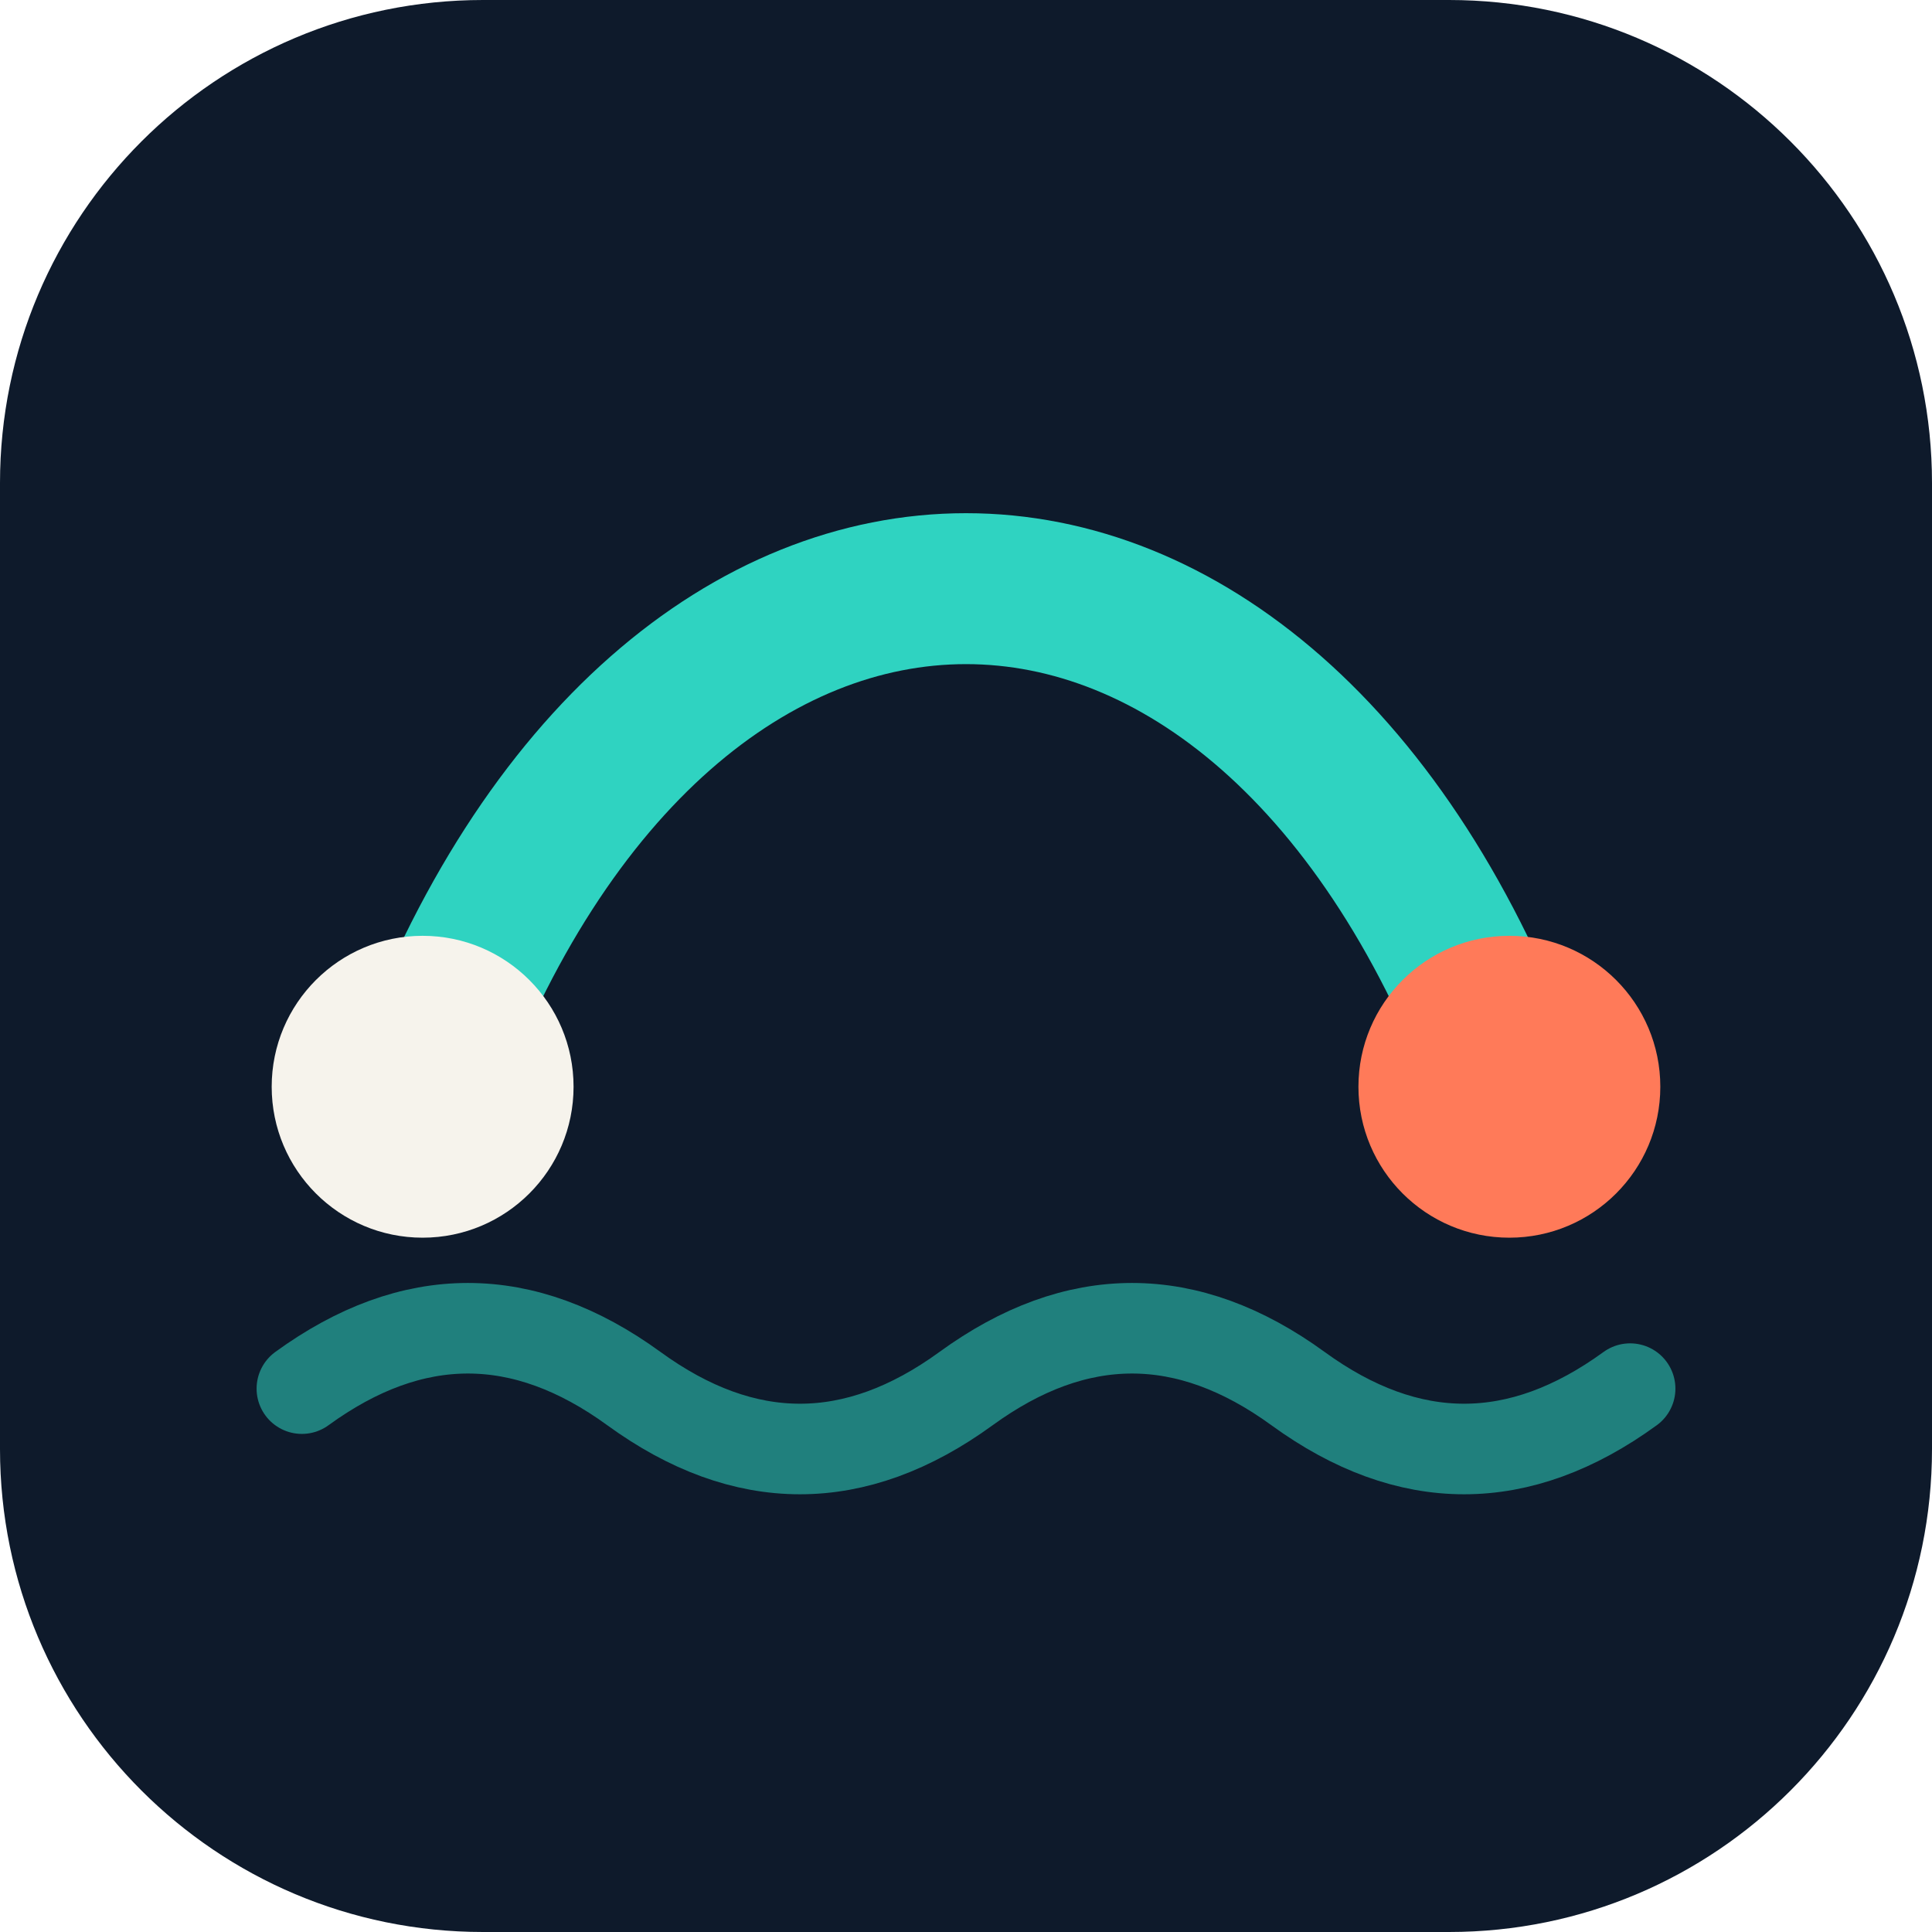
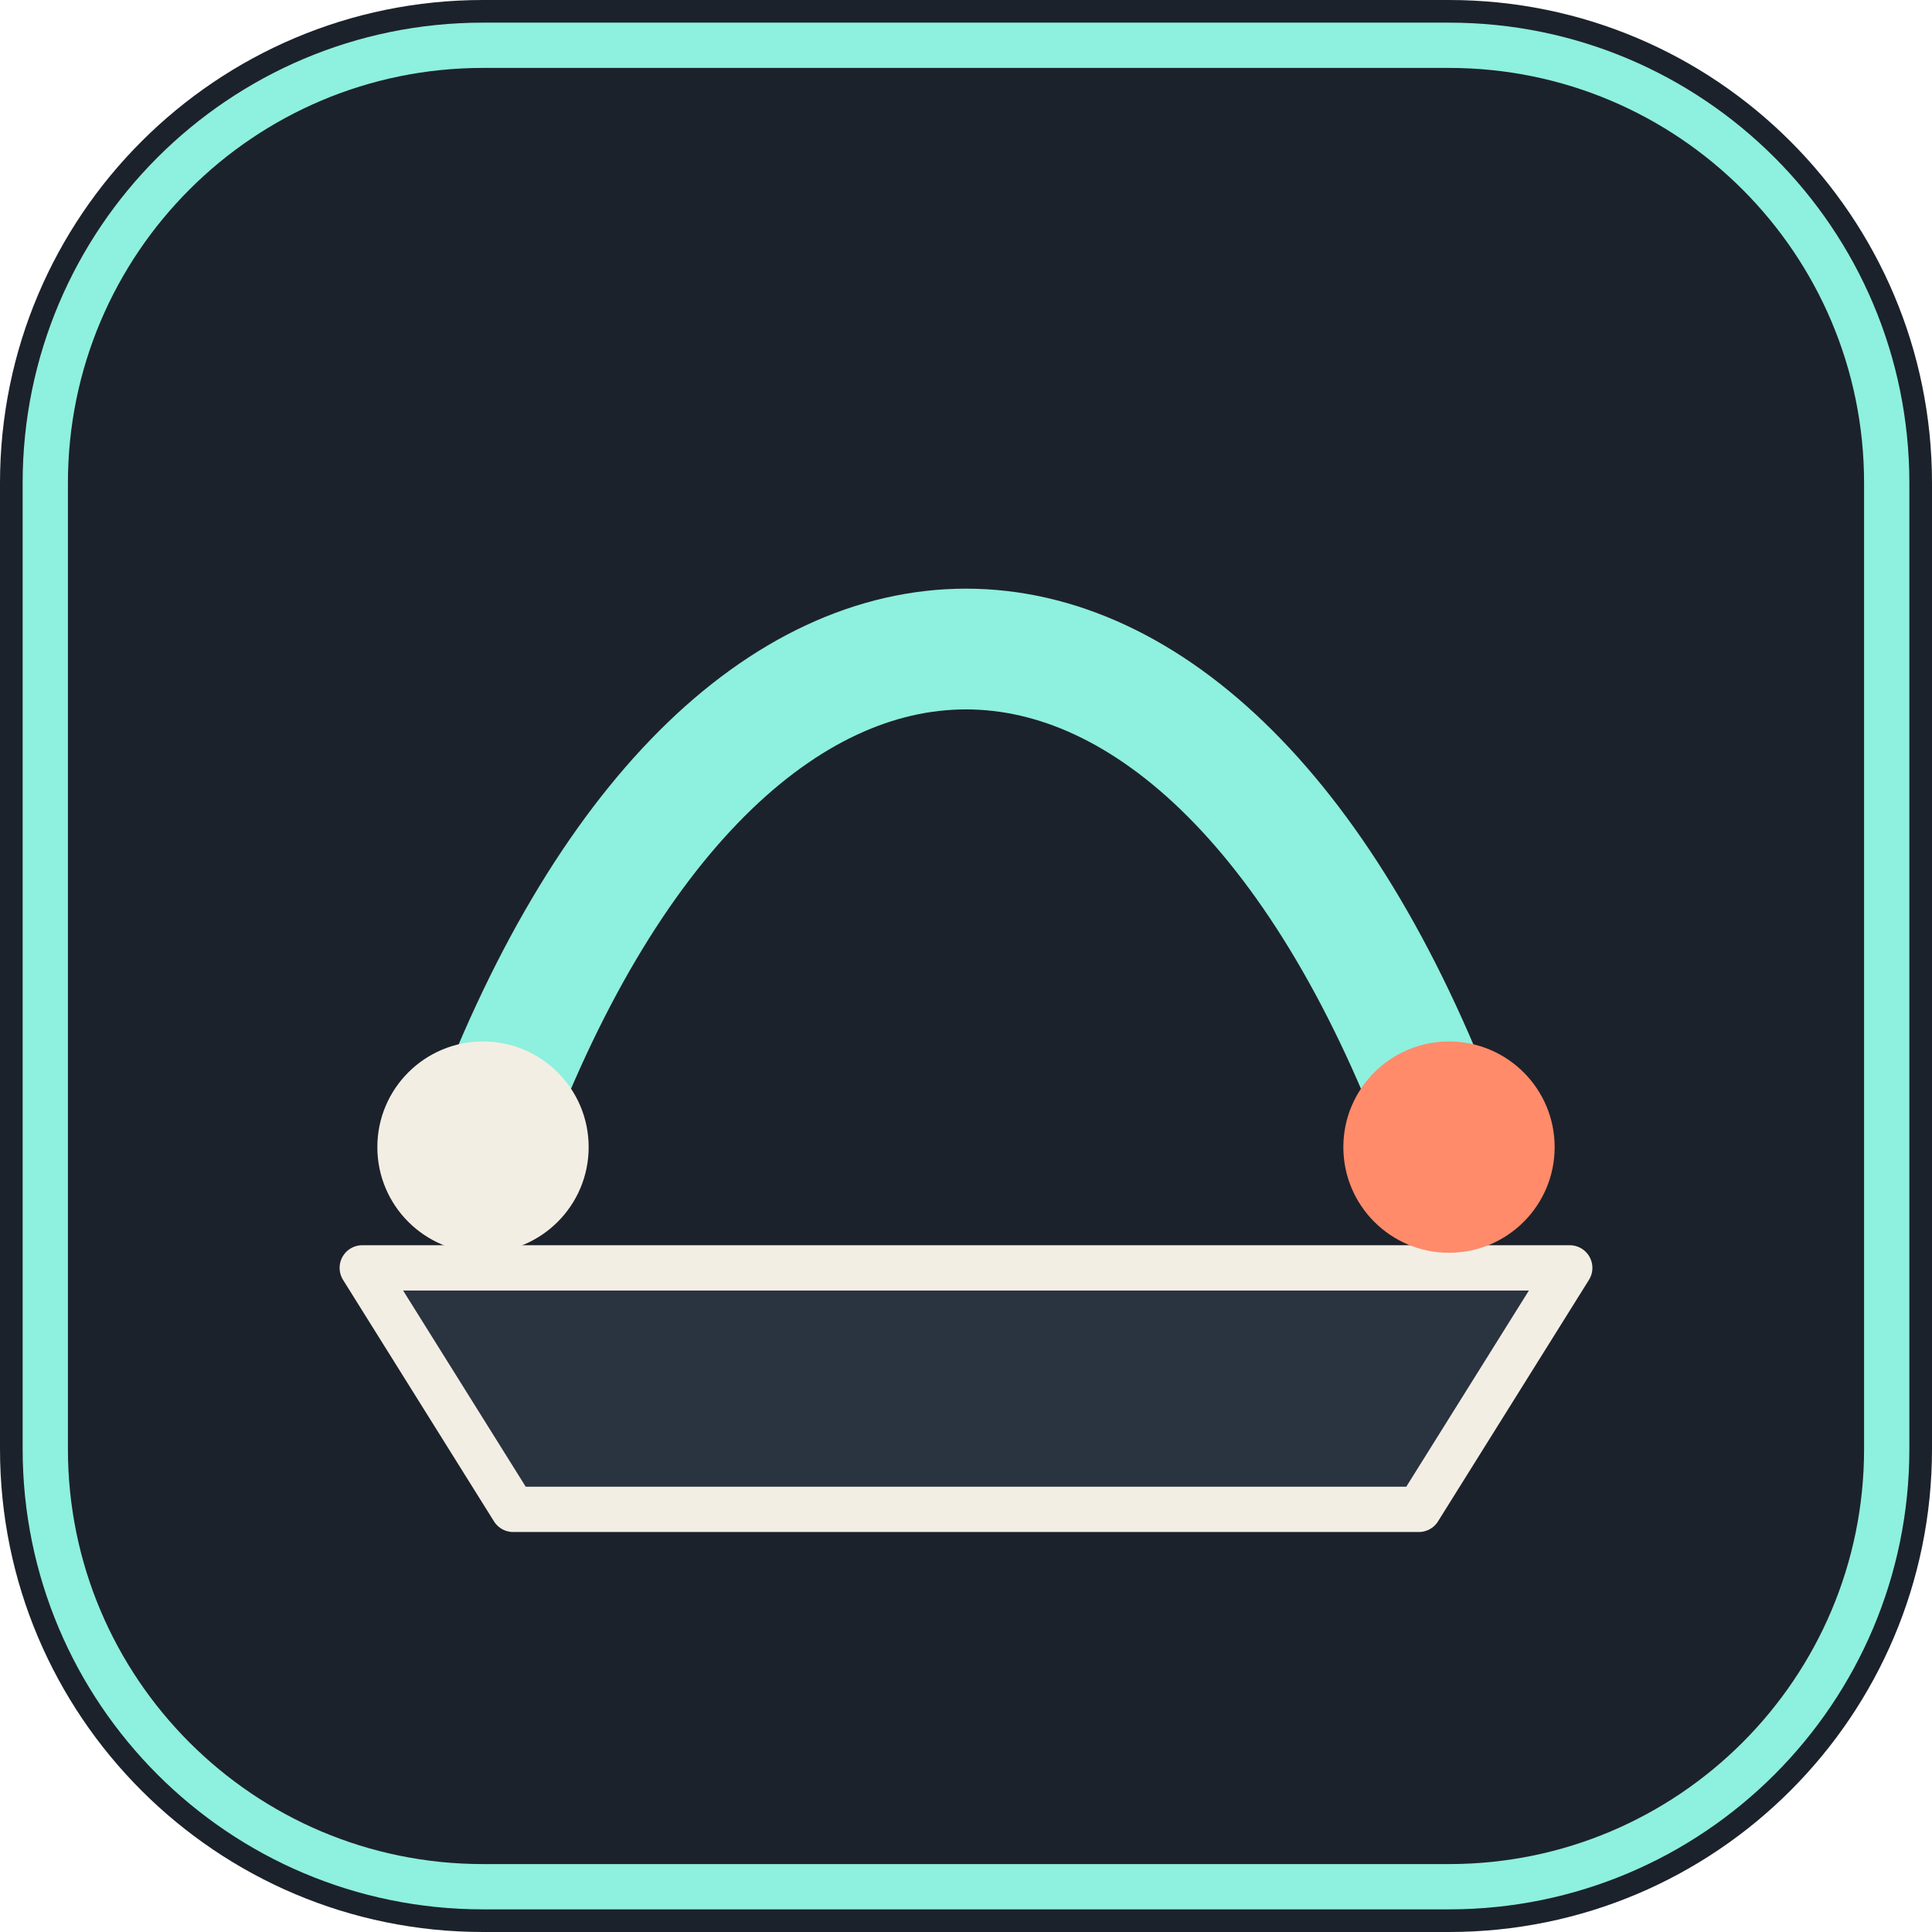
<svg xmlns="http://www.w3.org/2000/svg" viewBox="0 0 64 64" role="img" aria-label="Ferry">
-   <rect width="64" height="64" rx="16" fill="#0E1A2B" />
-   <path d="M14 36 C 22 14, 42 14, 50 36" fill="none" stroke="#2FD3C1" stroke-width="5" stroke-linecap="round" />
-   <circle cx="14" cy="36" r="5" fill="#F6F3EC" />
-   <circle cx="50" cy="36" r="5" fill="#FF7A59" />
-   <path d="M10 46 q5.5 -4 11 0 t11 0 t11 0 t11 0" fill="none" stroke="#2FD3C1" stroke-width="3" stroke-linecap="round" opacity=".55" />
+   <rect width="64" height="64" rx="16" fill="#1C222B" />
+   <rect x="1.5" y="1.5" width="61" height="61" rx="14.5" fill="none" stroke="#8EF0DE" stroke-width="1.5" />
+   <path d="M12 42h40l-5 8H17z" fill="#2A3340" stroke="#F3EEE4" stroke-width="1.5" stroke-linejoin="round" />
+   <path d="M16 38C24 16 40 16 48 38" fill="none" stroke="#8EF0DE" stroke-width="4" stroke-linecap="round" />
+   <circle cx="16" cy="38" r="3.5" fill="#F3EEE4" />
+   <circle cx="48" cy="38" r="3.5" fill="#FF8B6A" />
</svg>
